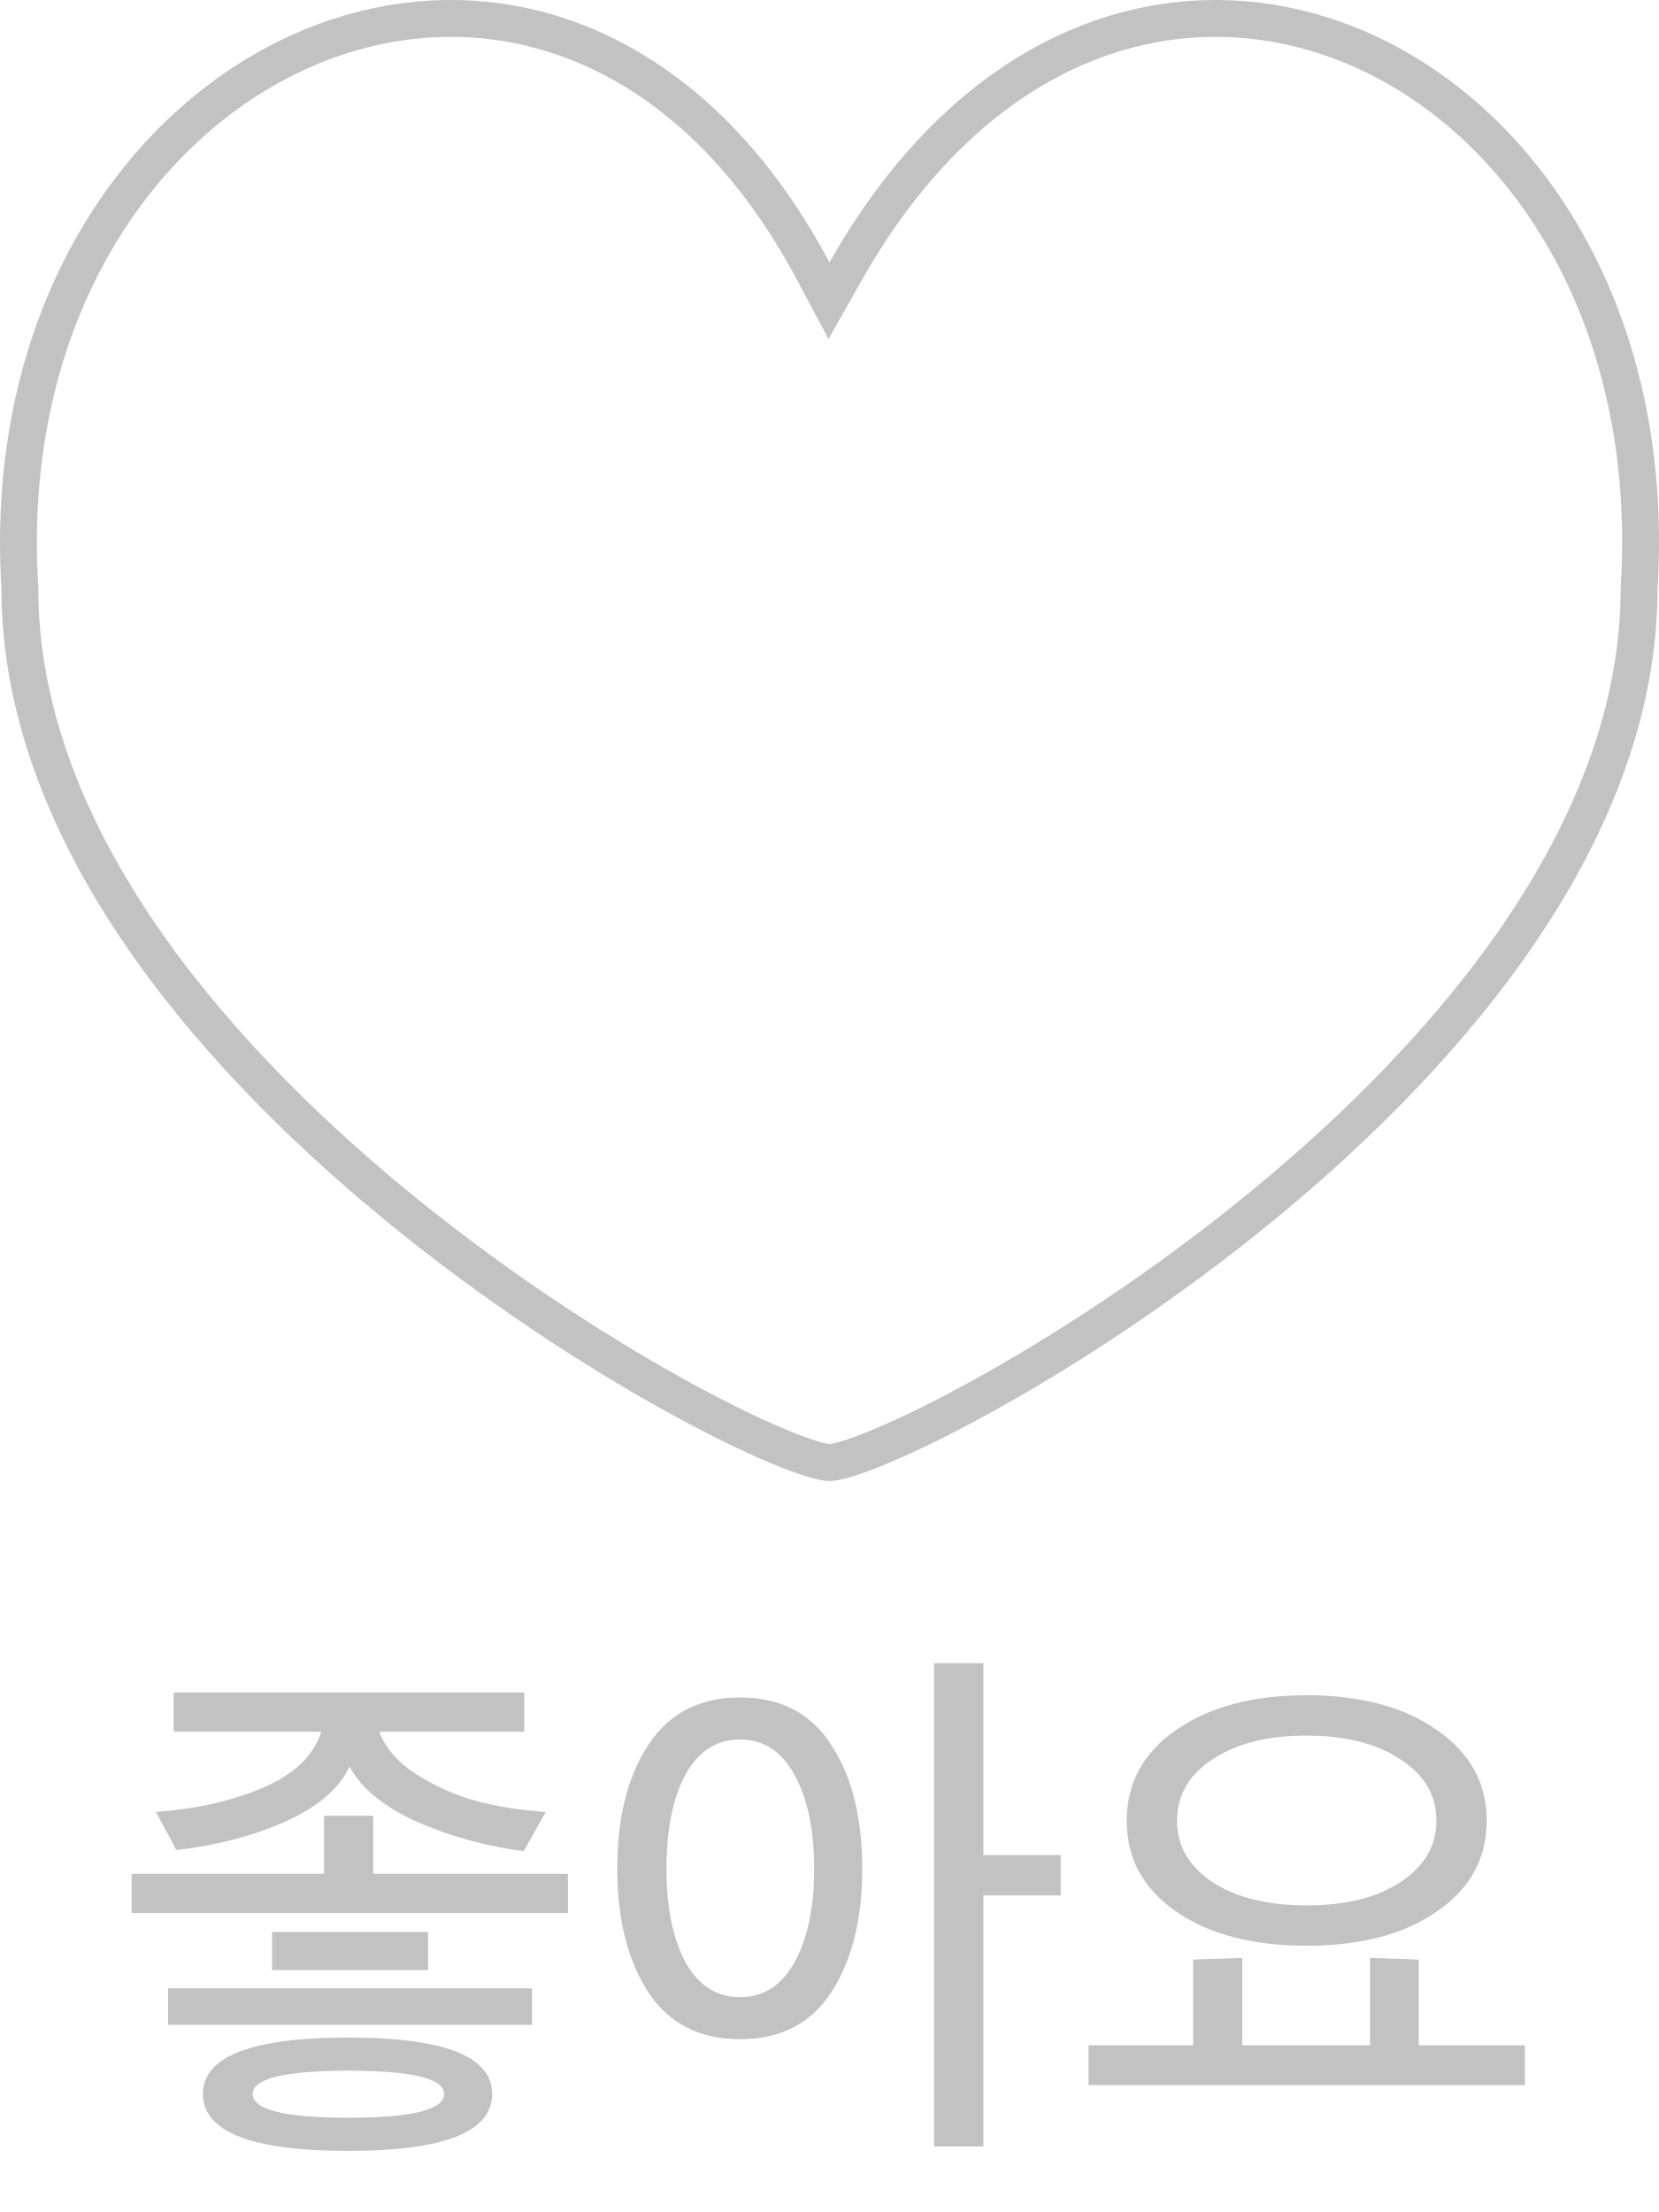
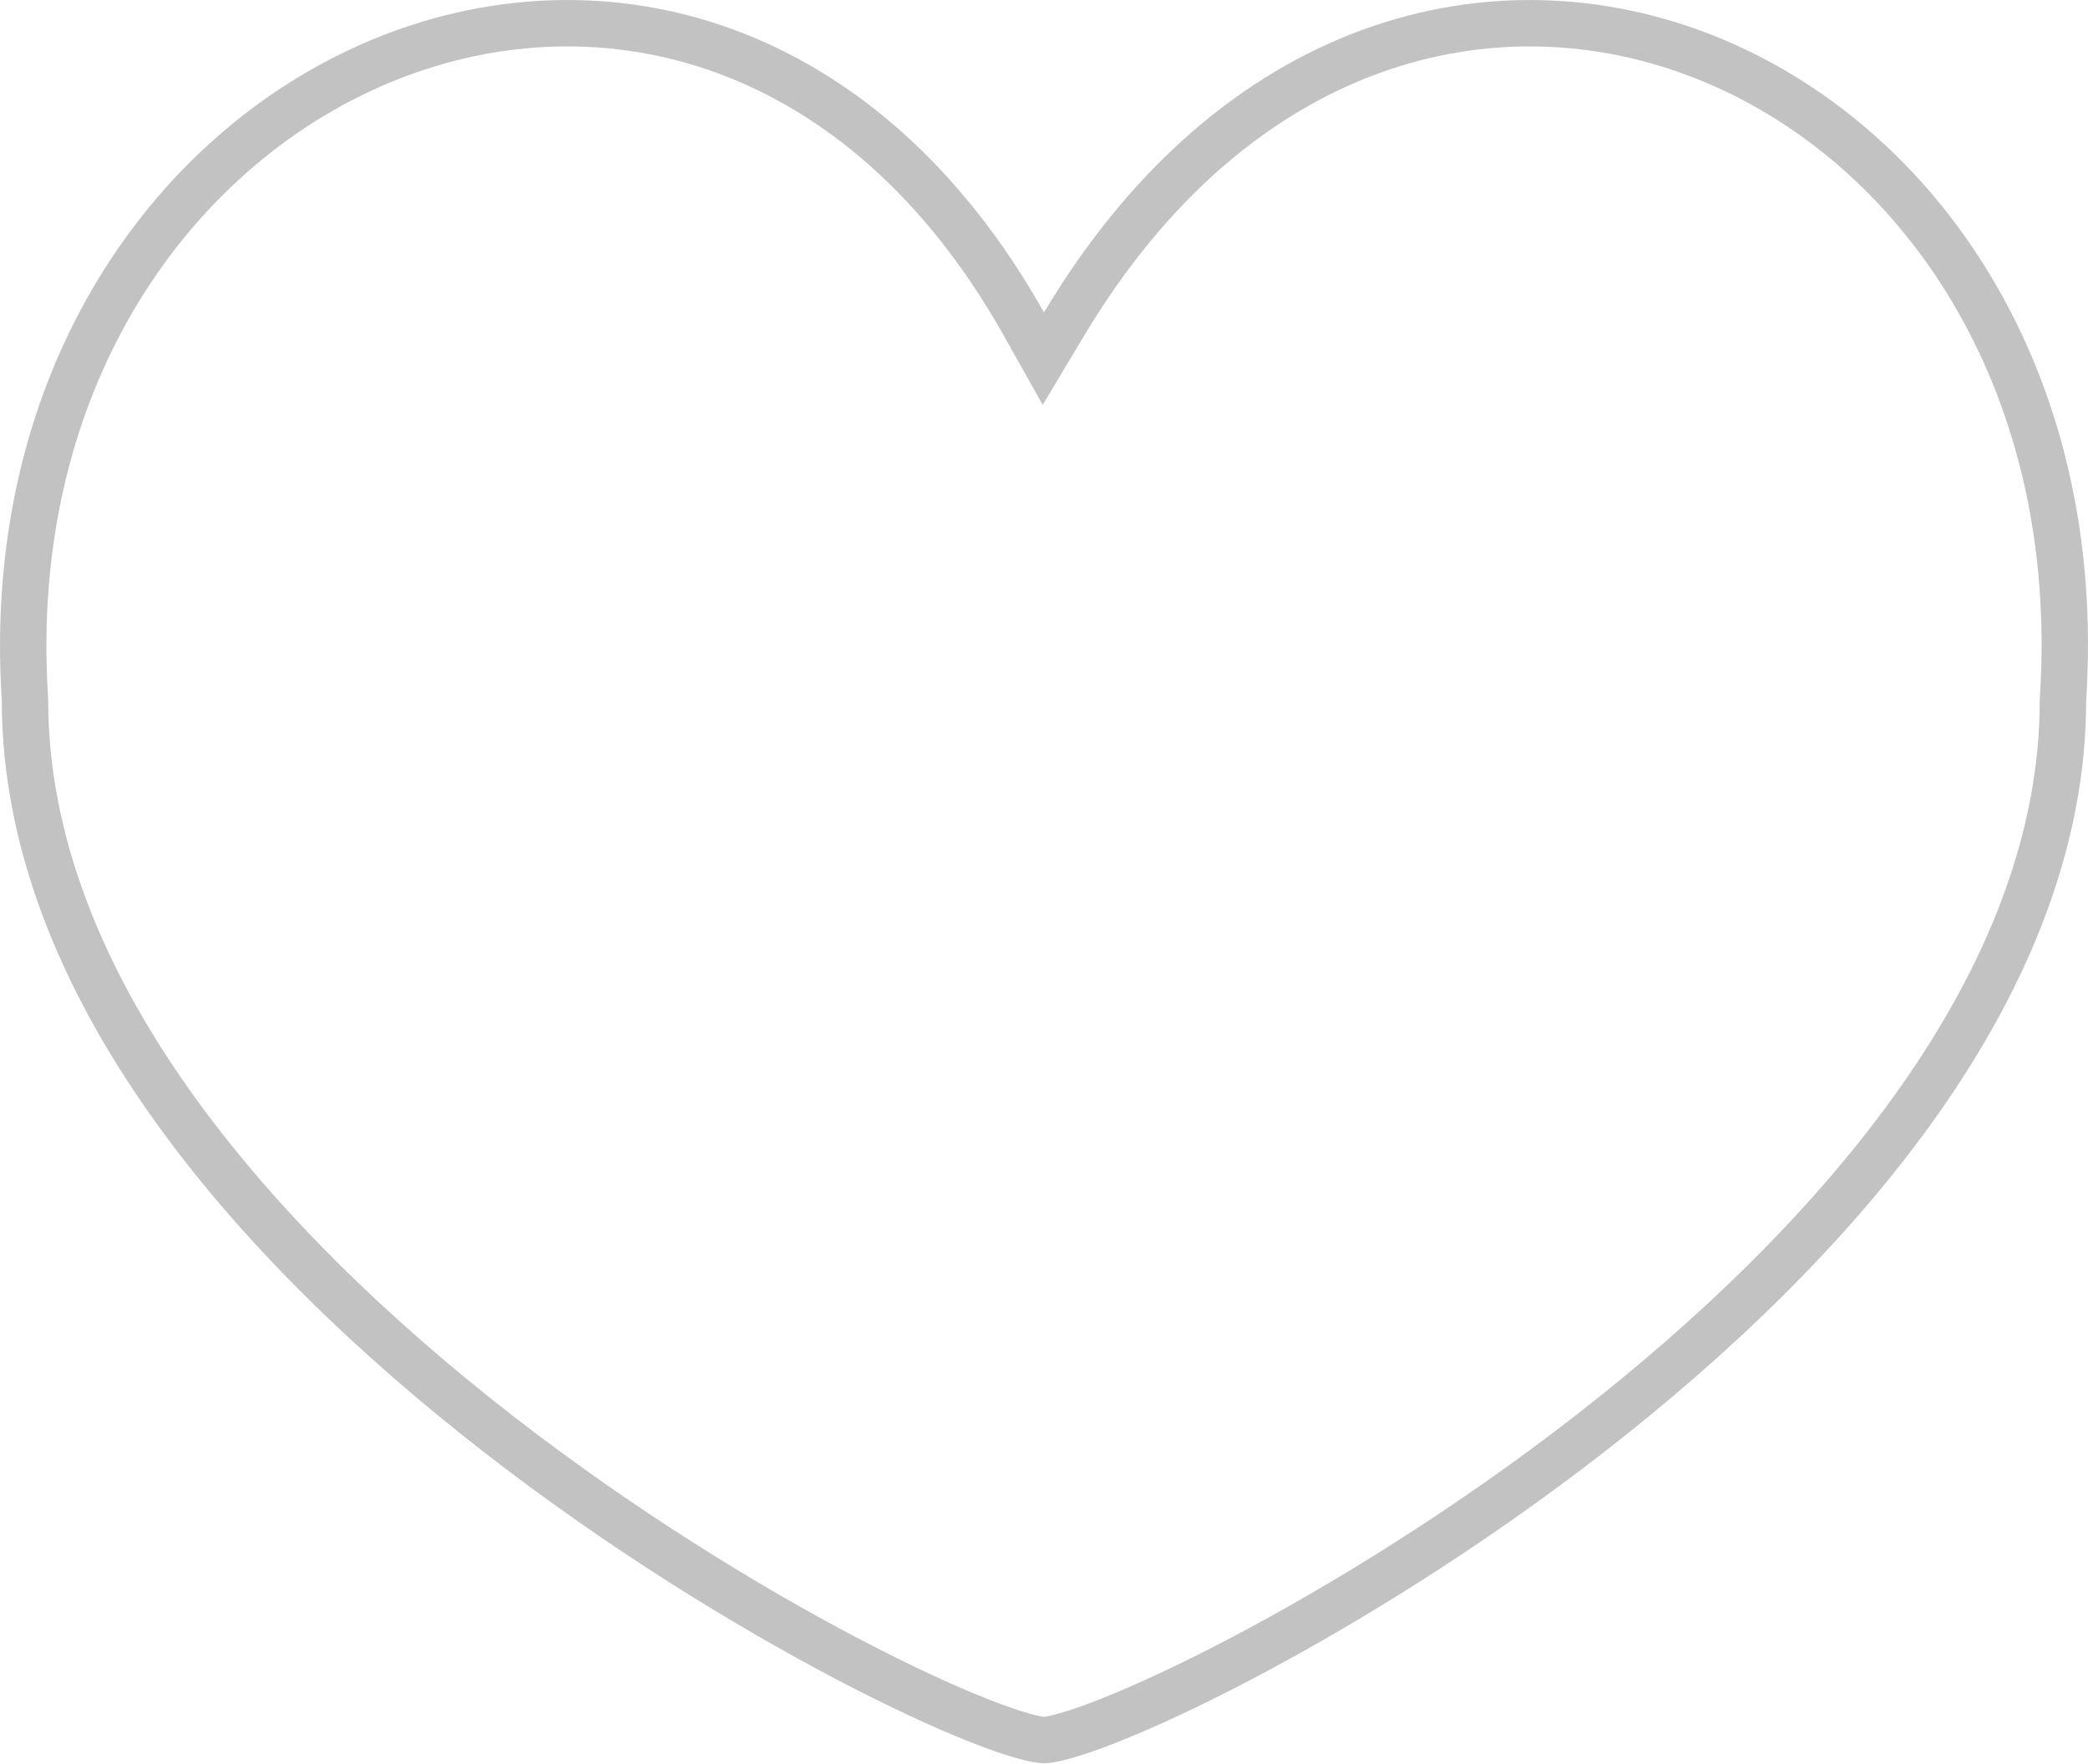
- <svg xmlns="http://www.w3.org/2000/svg" width="45" height="60" viewBox="0 0 45 60" fill="none">
-   <path d="M44.461 15.933L44.46 15.948V15.964C44.46 22.409 39.569 28.331 34.255 32.696C31.613 34.865 28.902 36.621 26.714 37.833C25.62 38.44 24.663 38.907 23.916 39.22C23.542 39.377 23.226 39.494 22.976 39.57C22.714 39.65 22.562 39.673 22.5 39.673C22.437 39.673 22.285 39.65 22.023 39.57C21.773 39.494 21.457 39.377 21.083 39.22C20.336 38.907 19.379 38.44 18.285 37.833C16.097 36.621 13.386 34.865 10.744 32.696C5.43 28.331 0.539 22.409 0.539 15.964V15.948L0.538 15.933C0.081 8.57 3.802 3.198 8.415 1.278C10.721 0.318 13.258 0.214 15.644 1.147C18.03 2.079 20.307 4.064 22.058 7.353L22.486 8.157L22.935 7.364C24.798 4.07 27.133 2.081 29.543 1.147C31.952 0.214 34.475 0.319 36.75 1.277C41.302 3.194 44.918 8.562 44.461 15.933Z" stroke="#C2C2C2" />
-   <path d="M14.805 49.148L14.205 50.213C13.155 50.073 12.18 49.803 11.28 49.403C10.39 48.993 9.79 48.498 9.48 47.918C9.21 48.508 8.635 49.003 7.755 49.403C6.885 49.793 5.895 50.053 4.785 50.183L4.23 49.148C5.33 49.068 6.3 48.848 7.14 48.488C7.98 48.128 8.505 47.623 8.715 46.973H4.71V45.908H14.22V46.973H10.29C10.45 47.413 10.785 47.798 11.295 48.128C11.815 48.458 12.37 48.703 12.96 48.863C13.55 49.013 14.165 49.108 14.805 49.148ZM13.35 56.798C13.35 57.828 12.05 58.343 9.45 58.343C6.82 58.343 5.505 57.828 5.505 56.798C5.505 55.778 6.82 55.268 9.45 55.268C12.05 55.268 13.35 55.778 13.35 56.798ZM15.405 51.893H3.57V50.828H8.79V49.253H10.125V50.828H15.405V51.893ZM14.43 54.923H4.56V53.933H14.43V54.923ZM12.045 56.798C12.045 56.378 11.18 56.168 9.45 56.168C7.72 56.168 6.855 56.378 6.855 56.798C6.855 57.228 7.72 57.443 9.45 57.443C11.18 57.443 12.045 57.228 12.045 56.798ZM11.61 53.438H7.38V52.403H11.61V53.438ZM28.773 51.413H26.674V58.223H25.338V45.113H26.674V50.318H28.773V51.413ZM17.584 54.038C17.023 53.178 16.744 52.058 16.744 50.678C16.744 49.298 17.023 48.183 17.584 47.333C18.143 46.473 18.974 46.043 20.073 46.043C21.174 46.043 21.998 46.473 22.549 47.333C23.108 48.183 23.389 49.303 23.389 50.693C23.389 52.063 23.108 53.178 22.549 54.038C21.998 54.888 21.174 55.313 20.073 55.313C18.974 55.313 18.143 54.888 17.584 54.038ZM22.084 50.693C22.084 49.643 21.909 48.798 21.558 48.158C21.209 47.508 20.713 47.183 20.073 47.183C19.433 47.183 18.939 47.503 18.588 48.143C18.248 48.783 18.078 49.633 18.078 50.693C18.078 51.733 18.248 52.573 18.588 53.213C18.939 53.853 19.433 54.173 20.073 54.173C20.713 54.173 21.209 53.853 21.558 53.213C21.909 52.573 22.084 51.733 22.084 50.693ZM38.977 46.928C39.877 47.548 40.327 48.368 40.327 49.388C40.327 50.408 39.877 51.228 38.977 51.848C38.087 52.468 36.907 52.778 35.437 52.778C33.977 52.778 32.797 52.468 31.897 51.848C31.007 51.228 30.562 50.408 30.562 49.388C30.562 48.368 31.007 47.548 31.897 46.928C32.797 46.298 33.977 45.983 35.437 45.983C36.907 45.983 38.087 46.298 38.977 46.928ZM38.962 49.388C38.962 48.698 38.637 48.143 37.987 47.723C37.347 47.293 36.497 47.078 35.437 47.078C34.377 47.078 33.527 47.293 32.887 47.723C32.247 48.143 31.927 48.698 31.927 49.388C31.927 50.068 32.247 50.623 32.887 51.053C33.537 51.473 34.387 51.683 35.437 51.683C36.497 51.683 37.347 51.473 37.987 51.053C38.637 50.623 38.962 50.068 38.962 49.388ZM41.362 56.558H29.527V55.478H32.362V53.153L33.697 53.108V55.478H37.162V53.108L38.482 53.153V55.478H41.362V56.558Z" fill="#C2C2C2" />
+ <svg xmlns="http://www.w3.org/2000/svg" width="45" height="38" viewBox="0 0 45 38" fill="none">
+   <path d="M44.461 15.067L44.46 15.084V15.1C44.46 18.126 43.251 21.039 41.358 23.726C39.465 26.412 36.908 28.845 34.265 30.898C31.624 32.95 28.912 34.611 26.724 35.758C25.63 36.331 24.673 36.773 23.925 37.07C23.551 37.219 23.234 37.329 22.983 37.401C22.721 37.477 22.566 37.5 22.5 37.5C22.433 37.5 22.278 37.477 22.015 37.401C21.765 37.329 21.448 37.219 21.074 37.07C20.326 36.773 19.369 36.331 18.275 35.758C16.087 34.611 13.375 32.95 10.734 30.898C8.091 28.845 5.534 26.412 3.641 23.726C1.748 21.039 0.539 18.126 0.539 15.1V15.084L0.538 15.067C0.083 8.131 3.787 3.056 8.406 1.238C10.717 0.328 13.261 0.229 15.653 1.113C18.043 1.997 20.317 3.875 22.064 6.978L22.486 7.729L22.929 6.989C26.632 0.795 32.23 -0.568 36.759 1.237C41.317 3.053 44.916 8.123 44.461 15.067Z" stroke="#C2C2C2" />
</svg>
